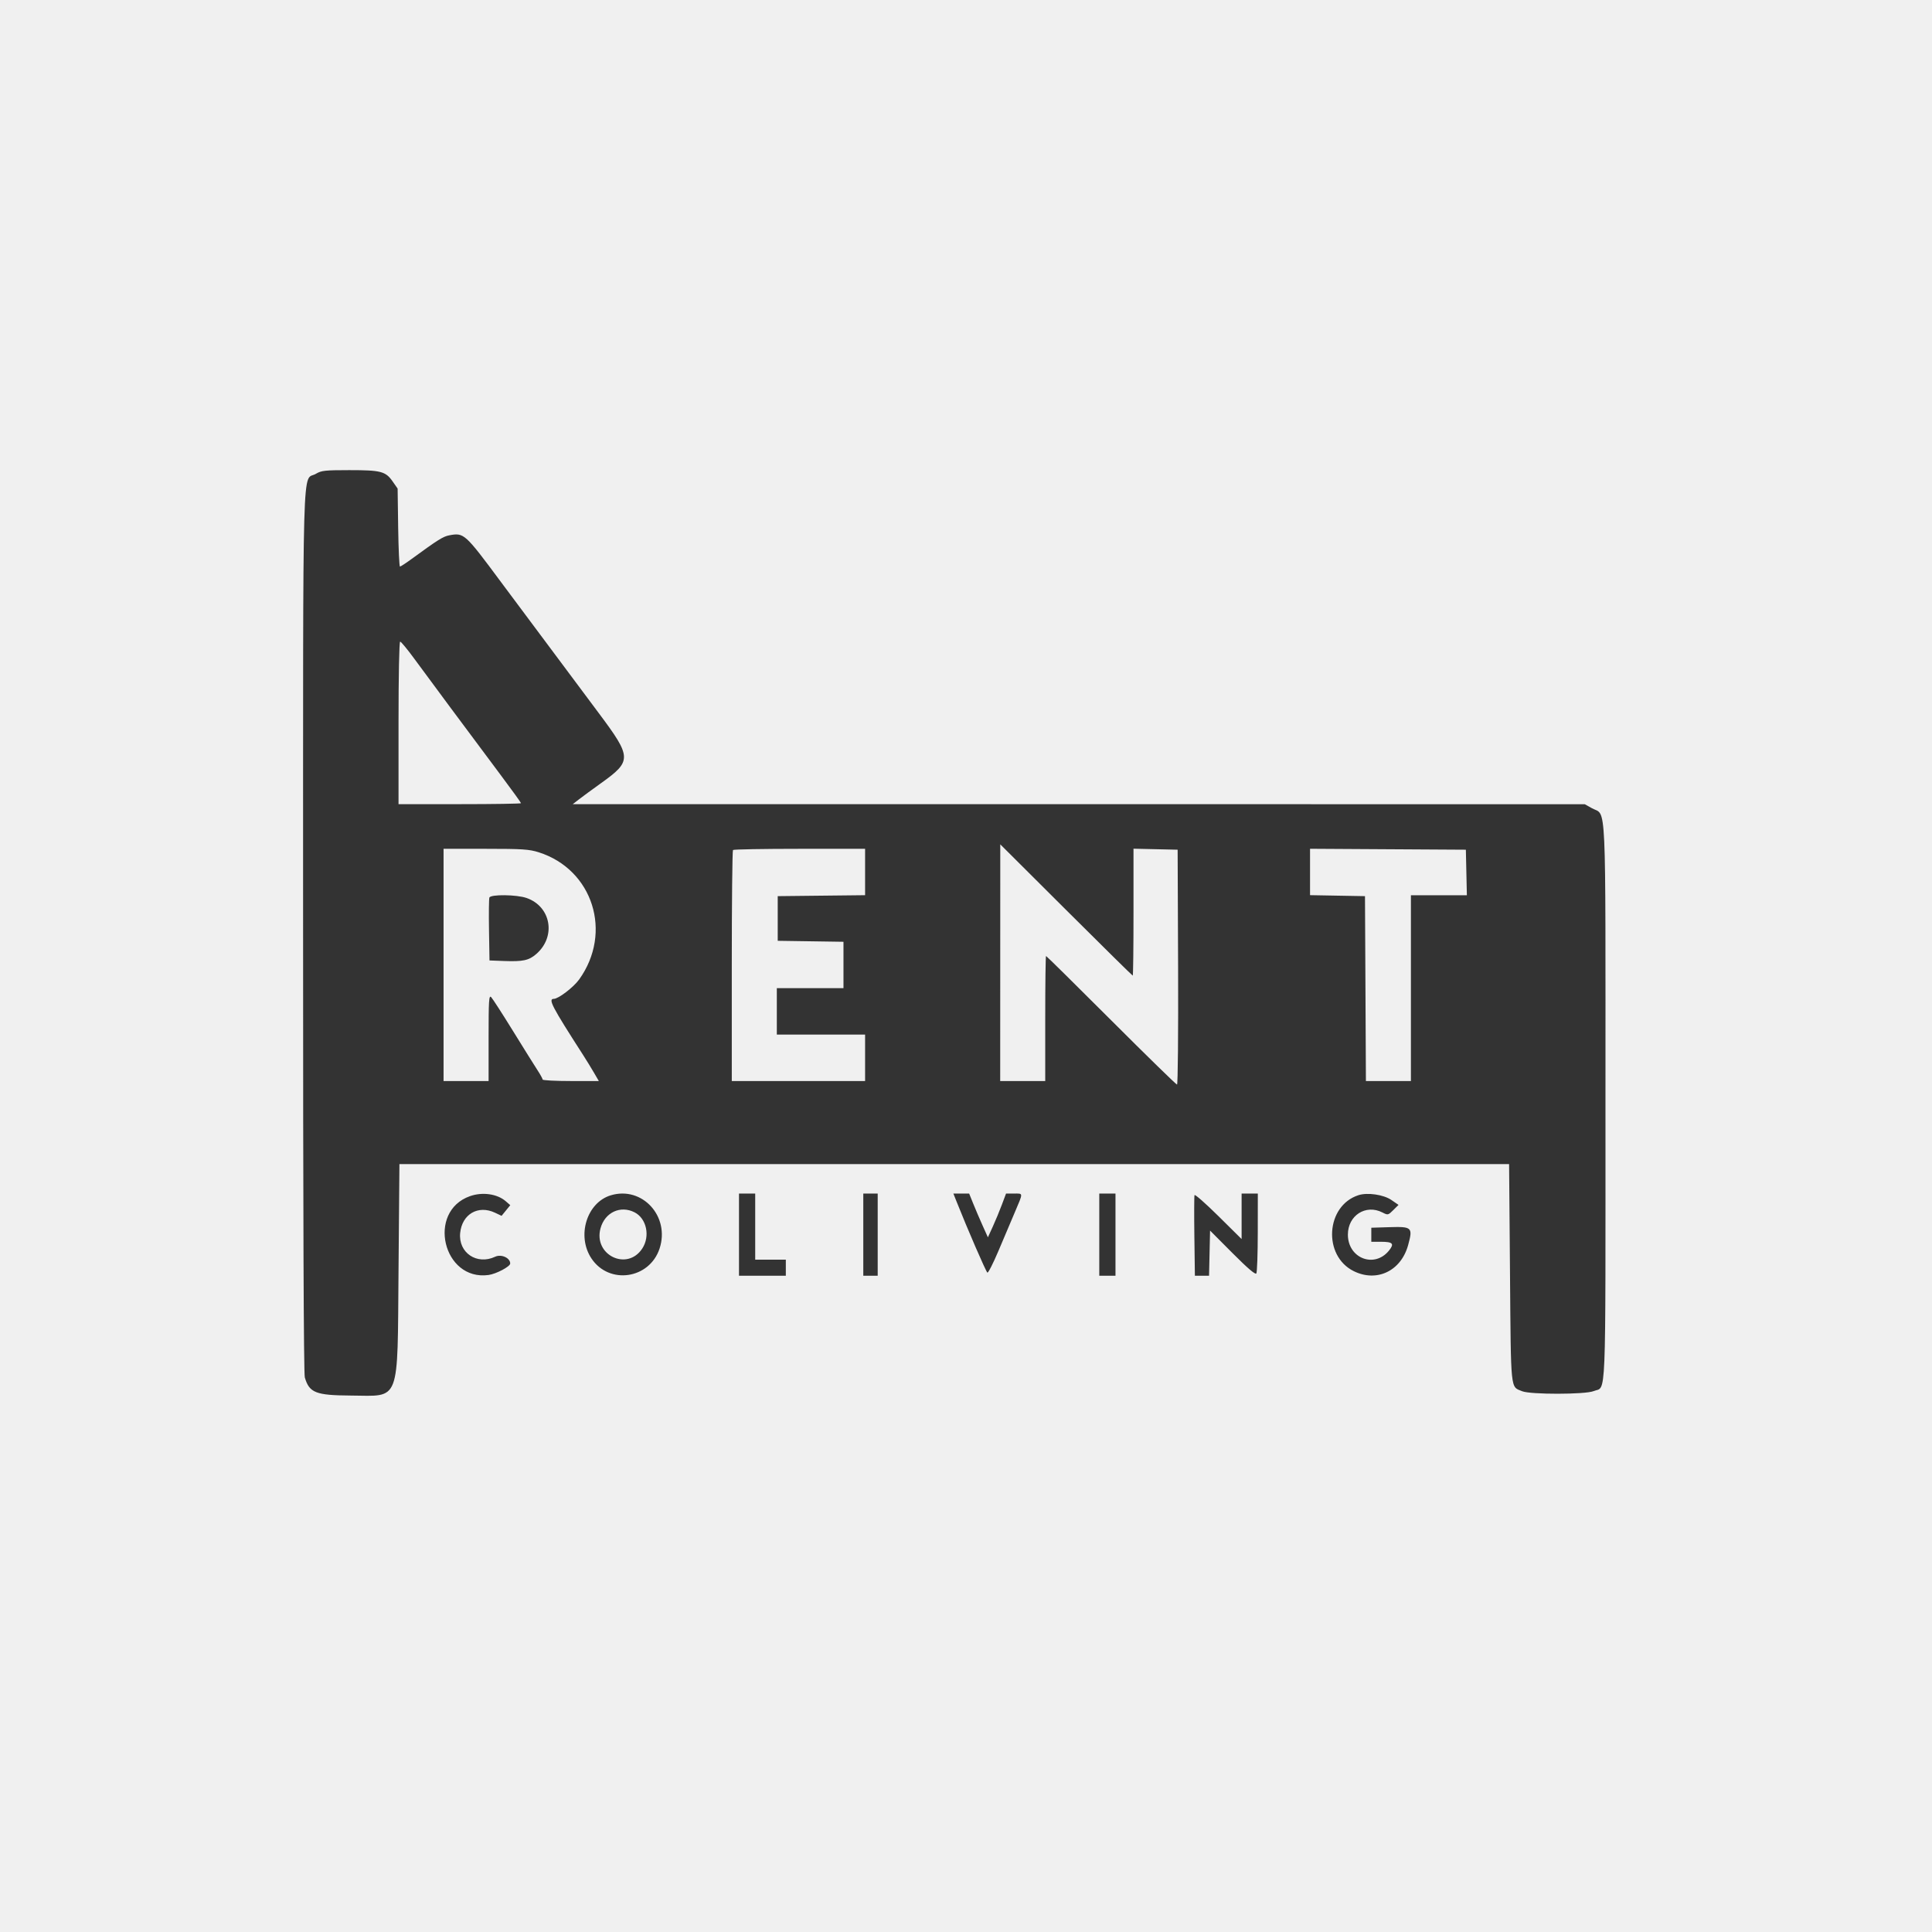
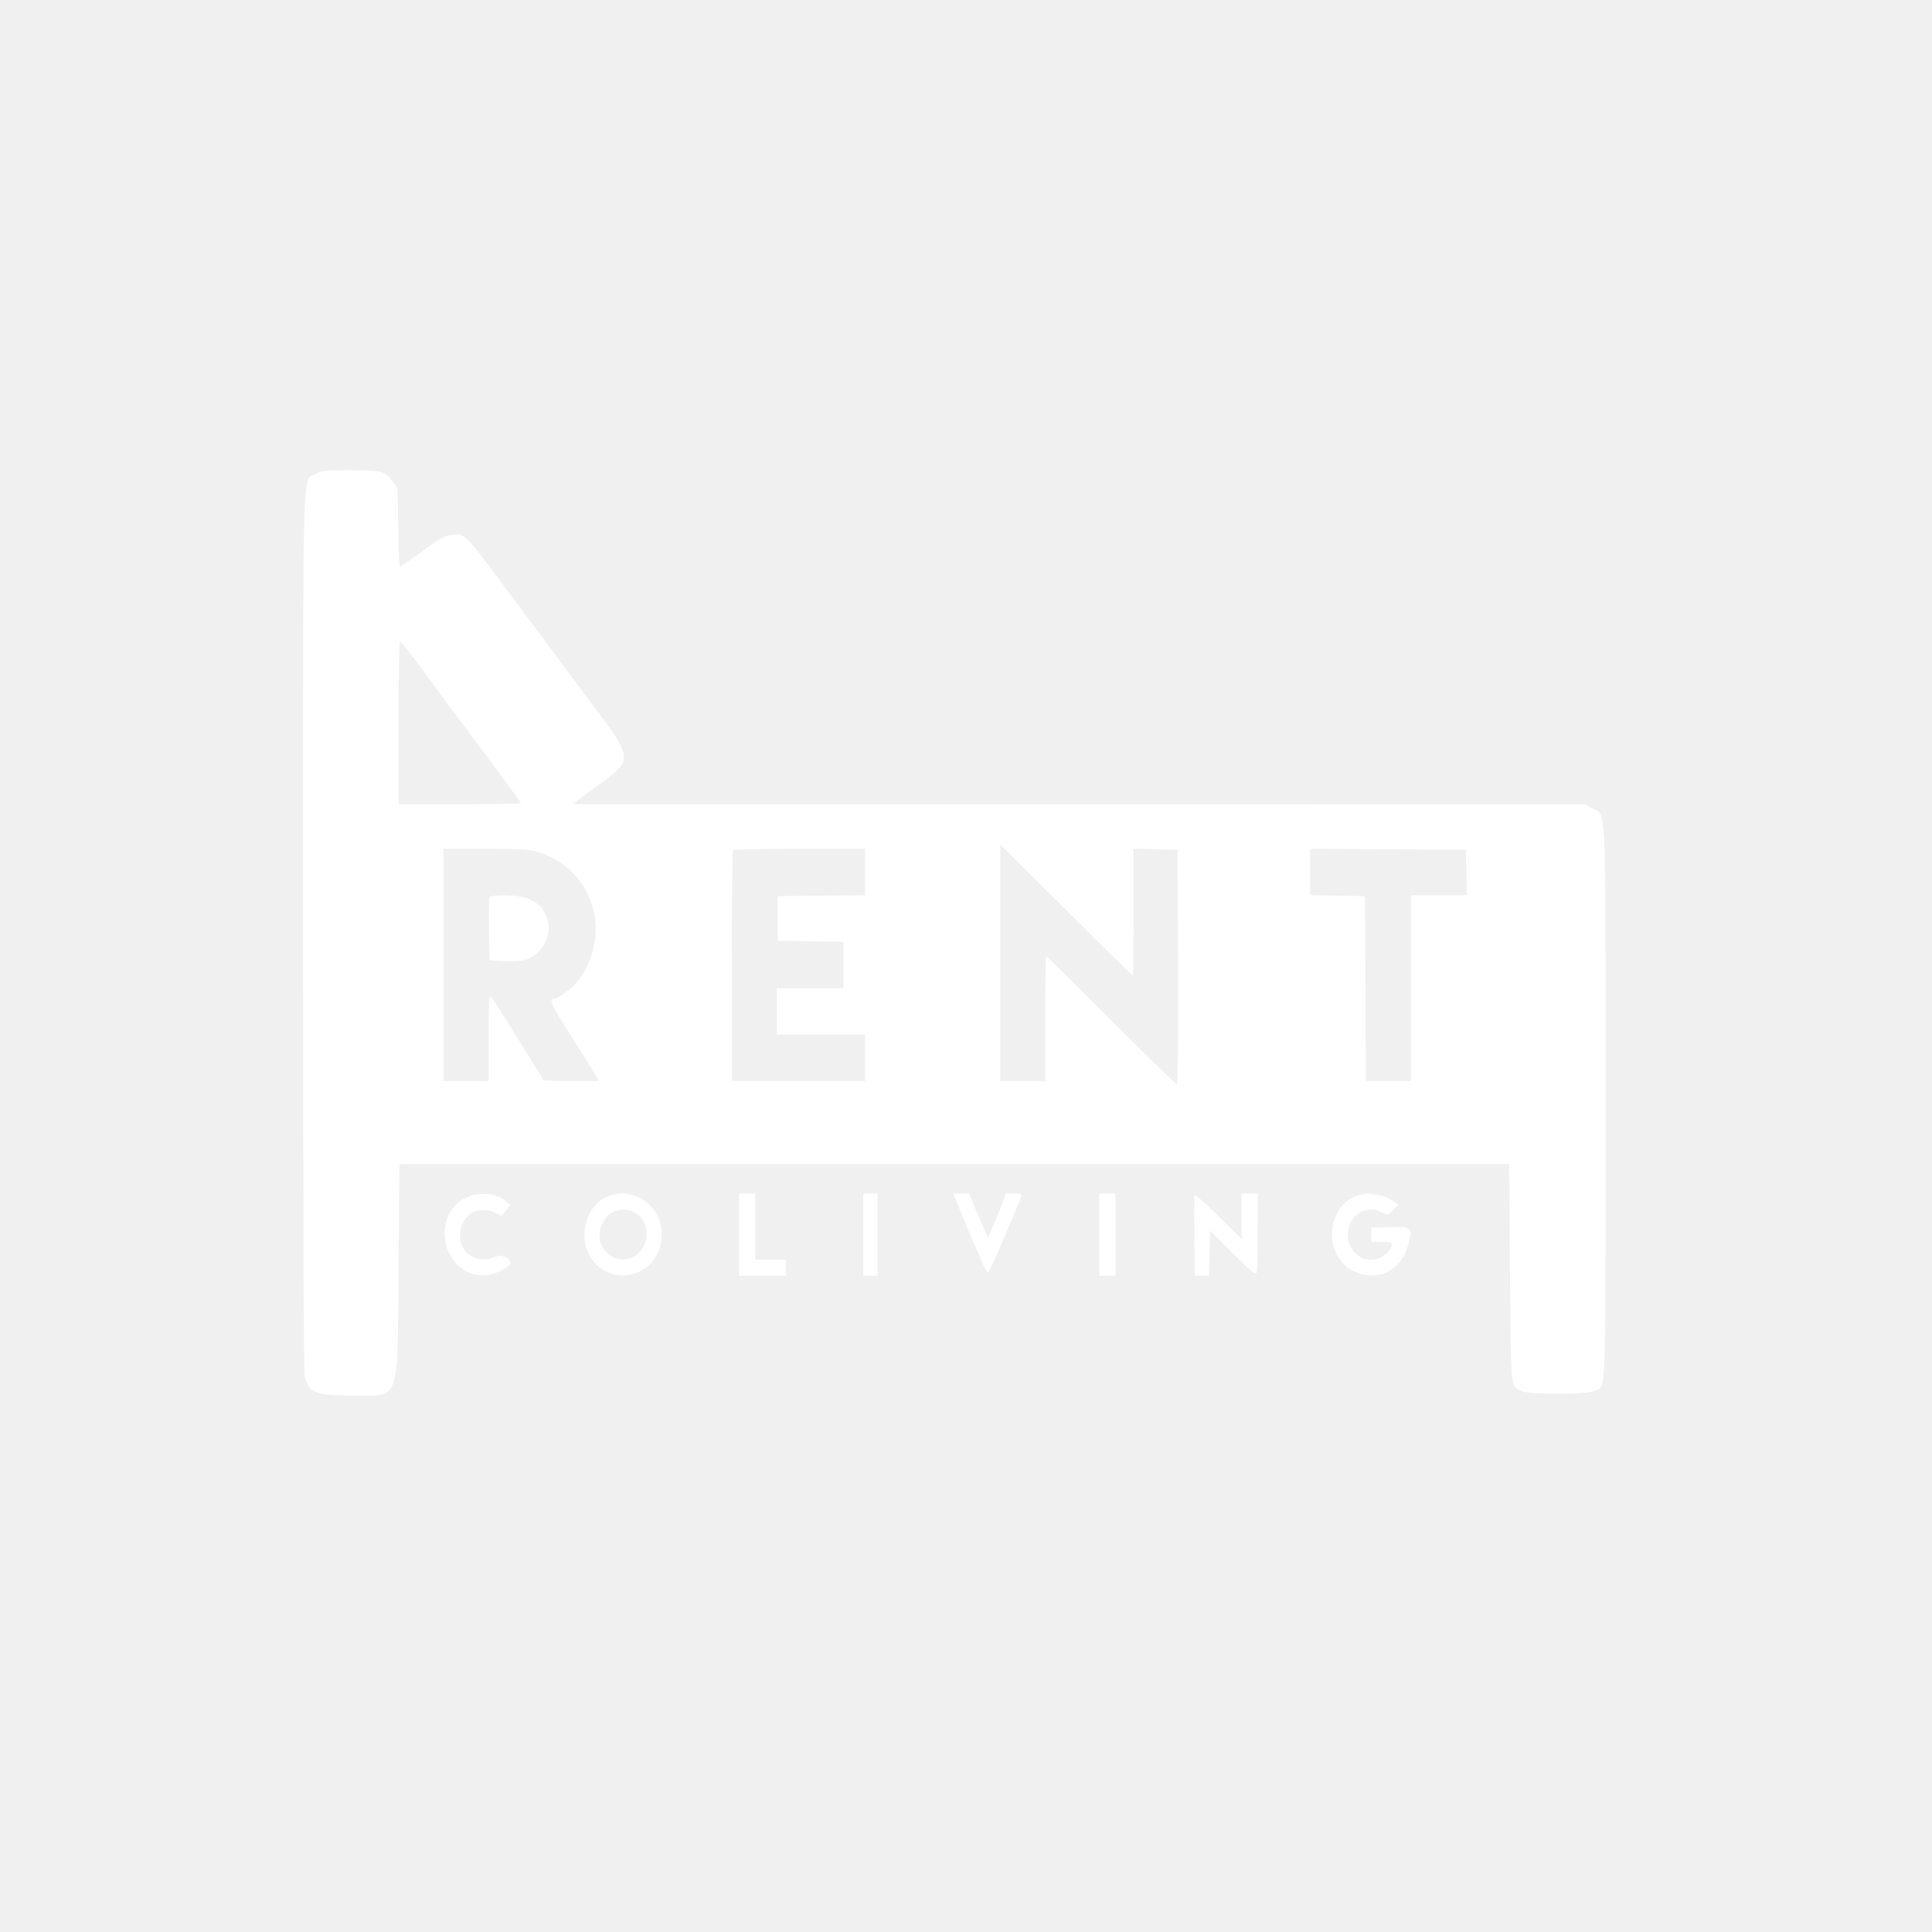
<svg xmlns="http://www.w3.org/2000/svg" id="svg" version="1.1" width="400" height="400" viewBox="0, 0, 400,400">
  <defs id="defs889" />
  <g id="g918" transform="matrix(0.9324086,0,0,0.9245516,24.61622,33.18008)">
-     <path style="fill:#333333;fill-rule:evenodd;stroke:none" d="m 43.768,70.201 c -3.134,1.91 -2.858,-7.944 -2.868,102.593 -0.006,62.827 0.132,98.894 0.381,99.764 0.989,3.447 2.42,4.016 10.227,4.067 11.097,0.073 10.33,2.105 10.583,-28.034 l 0.2,-23.8 H 185.491 308.691 l 0.2,24.439 c 0.22,26.84 0.066,25.327 2.687,26.423 1.832,0.766 14.03,0.751 15.874,-0.02 2.87,-1.199 2.639,4.466 2.638,-64.631 0,-69.916 0.266,-64.063 -2.999,-65.898 l -1.6,-0.9 -112.355,-0.006 -112.355,-0.007 1.406,-1.1 c 0.773,-0.605 2.958,-2.221 4.855,-3.59 6.9,-4.982 6.877,-5.757 -0.466,-15.669 -2.543,-3.432 -5.819,-7.861 -7.279,-9.841 -1.46,-1.98 -4.984,-6.744 -7.831,-10.586 -2.846,-3.843 -5.805,-7.843 -6.575,-8.889 -8.078,-10.981 -8.254,-11.142 -11.521,-10.529 -1.373,0.258 -2.525,0.986 -8.378,5.3 -1.265,0.932 -2.426,1.697 -2.579,1.7 -0.153,0.002 -0.333,-3.927 -0.4,-8.731 l -0.122,-8.736 -1.136,-1.638 c -1.538,-2.217 -2.598,-2.491 -9.624,-2.49 -5.351,0.002 -6.191,0.094 -7.363,0.809 M 65.642,111.691 c 2.962,4.088 11.877,16.192 19.286,26.184 2.4,3.237 4.363,5.982 4.363,6.1 0,0.119 -6.12,0.216 -13.6,0.216 H 62.091 v -18.2 c 0,-10.599 0.151,-18.2 0.362,-18.2 0.199,0 1.634,1.755 3.189,3.9 m 159.483,70.9 c 0.091,0 0.166,-6.396 0.166,-14.212 v -14.213 l 4.9,0.113 4.9,0.112 0.103,26.3 c 0.056,14.465 -0.05,26.3 -0.236,26.3 -0.186,0 -6.766,-6.48 -14.623,-14.4 -7.856,-7.92 -14.365,-14.4 -14.464,-14.4 -0.099,0 -0.18,6.3 -0.18,14 v 14 h -5 -5 l 0.009,-26.5 0.009,-26.5 14.625,14.7 c 8.044,8.085 14.7,14.7 14.791,14.7 M 93.207,154.964 c 12.04,3.847 16.492,17.961 8.986,28.494 -1.236,1.735 -4.602,4.333 -5.613,4.333 -1.324,0 -0.471,1.65 6.514,12.6 0.701,1.1 1.77,2.855 2.374,3.9 l 1.099,1.9 h -6.238 c -3.431,0 -6.238,-0.149 -6.238,-0.331 0,-0.183 -0.516,-1.128 -1.146,-2.1 -0.631,-0.973 -3.075,-4.919 -5.432,-8.769 -2.357,-3.85 -4.541,-7.264 -4.854,-7.586 -0.491,-0.506 -0.568,0.721 -0.568,9.1 v 9.686 h -5 -5 v -26 -26 h 9.348 c 8.138,0 9.661,0.1 11.768,0.773 m 72.484,4.42 v 5.193 l -9.7,0.107 -9.7,0.107 v 5 5 l 7.3,0.109 7.3,0.109 v 5.191 5.191 h -7.4 -7.4 v 5.2 5.2 h 9.8 9.8 v 5.2 5.2 h -14.8 -14.8 v -25.733 c 0,-14.154 0.12,-25.854 0.267,-26 0.146,-0.147 6.806,-0.267 14.8,-0.267 h 14.533 v 5.193 m 133.512,0.107 0.112,5.1 h -6.212 -6.212 v 20.8 20.8 h -4.996 -4.997 l -0.103,-20.7 -0.104,-20.7 -6.1,-0.11 -6.1,-0.111 v -5.194 -5.193 l 17.3,0.104 17.3,0.104 0.112,5.1 m -216.935,5.615 c -0.108,0.283 -0.148,3.568 -0.087,7.3 l 0.11,6.785 3.2,0.122 c 4.236,0.162 5.547,-0.124 7.193,-1.57 4.444,-3.901 3.29,-10.618 -2.155,-12.538 -2.194,-0.775 -7.975,-0.844 -8.261,-0.099 m -4.322,66.871 c -9.63,3.433 -5.981,19.036 4.128,17.651 1.713,-0.235 4.817,-1.893 4.817,-2.573 0,-1.261 -1.985,-2.162 -3.343,-1.518 -4.06,1.927 -8.194,-0.893 -7.771,-5.299 0.407,-4.234 3.991,-6.342 7.743,-4.553 l 1.456,0.695 0.964,-1.195 0.965,-1.194 -1.008,-0.881 c -1.892,-1.656 -5.173,-2.123 -7.951,-1.133 m 31.293,-0.199 c -5.362,1.622 -7.64,9.117 -4.303,14.156 3.928,5.93 12.878,4.614 15.119,-2.224 2.359,-7.198 -3.844,-14.041 -10.816,-11.932 m 28.452,8.813 v 9.2 h 5.2 5.2 v -1.8 -1.8 h -3.4 -3.4 v -7.4 -7.4 h -1.8 -1.8 v 9.2 m 27.6,0 v 9.2 h 1.6 1.6 v -9.2 -9.2 h -1.6 -1.6 v 9.2 m 20.753,-7.3 c 2.446,6.198 6.405,15.407 6.793,15.801 0.163,0.165 1.261,-1.995 2.44,-4.8 1.18,-2.806 2.835,-6.743 3.679,-8.75 1.877,-4.462 1.894,-4.151 -0.216,-4.151 h -1.751 l -0.928,2.5 c -0.509,1.375 -1.416,3.58 -2.014,4.9 l -1.087,2.4 -1.16,-2.6 c -0.638,-1.43 -1.574,-3.635 -2.081,-4.9 l -0.921,-2.3 h -1.752 -1.752 l 0.75,1.9 m 31.647,7.3 v 9.2 h 1.8 1.8 v -9.2 -9.2 h -1.8 -1.8 v 9.2 m 21.149,-8.849 c -0.082,0.243 -0.097,4.403 -0.034,9.245 l 0.115,8.804 h 1.573 1.573 l 0.112,-5.055 0.112,-5.055 4.983,5.044 c 3.374,3.415 5.084,4.886 5.294,4.555 0.171,-0.269 0.314,-4.404 0.317,-9.189 l 0.01,-8.7 h -1.8 -1.8 v 5.094 5.094 l -5.151,-5.14 c -2.834,-2.827 -5.219,-4.941 -5.3,-4.697 m 36.399,0.012 c -7.265,2.362 -7.956,13.57 -1.049,17.012 5.131,2.557 10.511,-0.046 12.08,-5.843 1.071,-3.957 0.859,-4.162 -4.138,-4.005 l -4.041,0.126 v 1.574 1.573 h 2.176 c 2.605,0 2.984,0.426 1.751,1.967 -3.235,4.041 -9.127,1.739 -9.127,-3.567 0,-4.3 3.978,-6.873 7.674,-4.962 1.204,0.623 1.262,0.61 2.402,-0.53 l 1.169,-1.168 -1.595,-1.106 c -1.73,-1.198 -5.299,-1.722 -7.302,-1.071 m -160.732,3.845 c 2.663,1.377 3.496,5.334 1.705,8.096 -3.339,5.149 -10.896,1.466 -9.274,-4.52 0.968,-3.569 4.424,-5.202 7.569,-3.576" id="path914" />
+     <path style="fill:#ffffff;fill-rule:evenodd;stroke:none" d="m 43.768,70.201 c -3.134,1.91 -2.858,-7.944 -2.868,102.593 -0.006,62.827 0.132,98.894 0.381,99.764 0.989,3.447 2.42,4.016 10.227,4.067 11.097,0.073 10.33,2.105 10.583,-28.034 l 0.2,-23.8 H 185.491 308.691 l 0.2,24.439 c 0.22,26.84 0.066,25.327 2.687,26.423 1.832,0.766 14.03,0.751 15.874,-0.02 2.87,-1.199 2.639,4.466 2.638,-64.631 0,-69.916 0.266,-64.063 -2.999,-65.898 l -1.6,-0.9 -112.355,-0.006 -112.355,-0.007 1.406,-1.1 c 0.773,-0.605 2.958,-2.221 4.855,-3.59 6.9,-4.982 6.877,-5.757 -0.466,-15.669 -2.543,-3.432 -5.819,-7.861 -7.279,-9.841 -1.46,-1.98 -4.984,-6.744 -7.831,-10.586 -2.846,-3.843 -5.805,-7.843 -6.575,-8.889 -8.078,-10.981 -8.254,-11.142 -11.521,-10.529 -1.373,0.258 -2.525,0.986 -8.378,5.3 -1.265,0.932 -2.426,1.697 -2.579,1.7 -0.153,0.002 -0.333,-3.927 -0.4,-8.731 l -0.122,-8.736 -1.136,-1.638 c -1.538,-2.217 -2.598,-2.491 -9.624,-2.49 -5.351,0.002 -6.191,0.094 -7.363,0.809 M 65.642,111.691 c 2.962,4.088 11.877,16.192 19.286,26.184 2.4,3.237 4.363,5.982 4.363,6.1 0,0.119 -6.12,0.216 -13.6,0.216 H 62.091 v -18.2 c 0,-10.599 0.151,-18.2 0.362,-18.2 0.199,0 1.634,1.755 3.189,3.9 m 159.483,70.9 c 0.091,0 0.166,-6.396 0.166,-14.212 v -14.213 l 4.9,0.113 4.9,0.112 0.103,26.3 c 0.056,14.465 -0.05,26.3 -0.236,26.3 -0.186,0 -6.766,-6.48 -14.623,-14.4 -7.856,-7.92 -14.365,-14.4 -14.464,-14.4 -0.099,0 -0.18,6.3 -0.18,14 v 14 h -5 -5 l 0.009,-26.5 0.009,-26.5 14.625,14.7 c 8.044,8.085 14.7,14.7 14.791,14.7 M 93.207,154.964 c 12.04,3.847 16.492,17.961 8.986,28.494 -1.236,1.735 -4.602,4.333 -5.613,4.333 -1.324,0 -0.471,1.65 6.514,12.6 0.701,1.1 1.77,2.855 2.374,3.9 l 1.099,1.9 h -6.238 c -3.431,0 -6.238,-0.149 -6.238,-0.331 0,-0.183 -0.516,-1.128 -1.146,-2.1 -0.631,-0.973 -3.075,-4.919 -5.432,-8.769 -2.357,-3.85 -4.541,-7.264 -4.854,-7.586 -0.491,-0.506 -0.568,0.721 -0.568,9.1 v 9.686 h -5 -5 v -26 -26 h 9.348 c 8.138,0 9.661,0.1 11.768,0.773 m 72.484,4.42 v 5.193 l -9.7,0.107 -9.7,0.107 v 5 5 l 7.3,0.109 7.3,0.109 v 5.191 5.191 h -7.4 -7.4 v 5.2 5.2 h 9.8 9.8 v 5.2 5.2 h -14.8 -14.8 v -25.733 c 0,-14.154 0.12,-25.854 0.267,-26 0.146,-0.147 6.806,-0.267 14.8,-0.267 h 14.533 v 5.193 m 133.512,0.107 0.112,5.1 h -6.212 -6.212 v 20.8 20.8 h -4.996 -4.997 l -0.103,-20.7 -0.104,-20.7 -6.1,-0.11 -6.1,-0.111 v -5.194 -5.193 l 17.3,0.104 17.3,0.104 0.112,5.1 m -216.935,5.615 c -0.108,0.283 -0.148,3.568 -0.087,7.3 l 0.11,6.785 3.2,0.122 c 4.236,0.162 5.547,-0.124 7.193,-1.57 4.444,-3.901 3.29,-10.618 -2.155,-12.538 -2.194,-0.775 -7.975,-0.844 -8.261,-0.099 m -4.322,66.871 c -9.63,3.433 -5.981,19.036 4.128,17.651 1.713,-0.235 4.817,-1.893 4.817,-2.573 0,-1.261 -1.985,-2.162 -3.343,-1.518 -4.06,1.927 -8.194,-0.893 -7.771,-5.299 0.407,-4.234 3.991,-6.342 7.743,-4.553 l 1.456,0.695 0.964,-1.195 0.965,-1.194 -1.008,-0.881 c -1.892,-1.656 -5.173,-2.123 -7.951,-1.133 m 31.293,-0.199 c -5.362,1.622 -7.64,9.117 -4.303,14.156 3.928,5.93 12.878,4.614 15.119,-2.224 2.359,-7.198 -3.844,-14.041 -10.816,-11.932 m 28.452,8.813 v 9.2 h 5.2 5.2 v -1.8 -1.8 h -3.4 -3.4 v -7.4 -7.4 h -1.8 -1.8 v 9.2 m 27.6,0 v 9.2 h 1.6 1.6 v -9.2 -9.2 h -1.6 -1.6 v 9.2 m 20.753,-7.3 c 2.446,6.198 6.405,15.407 6.793,15.801 0.163,0.165 1.261,-1.995 2.44,-4.8 1.18,-2.806 2.835,-6.743 3.679,-8.75 1.877,-4.462 1.894,-4.151 -0.216,-4.151 h -1.751 l -0.928,2.5 c -0.509,1.375 -1.416,3.58 -2.014,4.9 l -1.087,2.4 -1.16,-2.6 c -0.638,-1.43 -1.574,-3.635 -2.081,-4.9 l -0.921,-2.3 h -1.752 -1.752 l 0.75,1.9 m 31.647,7.3 v 9.2 h 1.8 1.8 v -9.2 -9.2 h -1.8 -1.8 v 9.2 m 21.149,-8.849 c -0.082,0.243 -0.097,4.403 -0.034,9.245 l 0.115,8.804 h 1.573 1.573 l 0.112,-5.055 0.112,-5.055 4.983,5.044 c 3.374,3.415 5.084,4.886 5.294,4.555 0.171,-0.269 0.314,-4.404 0.317,-9.189 l 0.01,-8.7 h -1.8 -1.8 v 5.094 5.094 l -5.151,-5.14 c -2.834,-2.827 -5.219,-4.941 -5.3,-4.697 m 36.399,0.012 c -7.265,2.362 -7.956,13.57 -1.049,17.012 5.131,2.557 10.511,-0.046 12.08,-5.843 1.071,-3.957 0.859,-4.162 -4.138,-4.005 l -4.041,0.126 v 1.574 1.573 h 2.176 c 2.605,0 2.984,0.426 1.751,1.967 -3.235,4.041 -9.127,1.739 -9.127,-3.567 0,-4.3 3.978,-6.873 7.674,-4.962 1.204,0.623 1.262,0.61 2.402,-0.53 l 1.169,-1.168 -1.595,-1.106 c -1.73,-1.198 -5.299,-1.722 -7.302,-1.071 m -160.732,3.845 c 2.663,1.377 3.496,5.334 1.705,8.096 -3.339,5.149 -10.896,1.466 -9.274,-4.52 0.968,-3.569 4.424,-5.202 7.569,-3.576" id="path914" />
  </g>
</svg>
